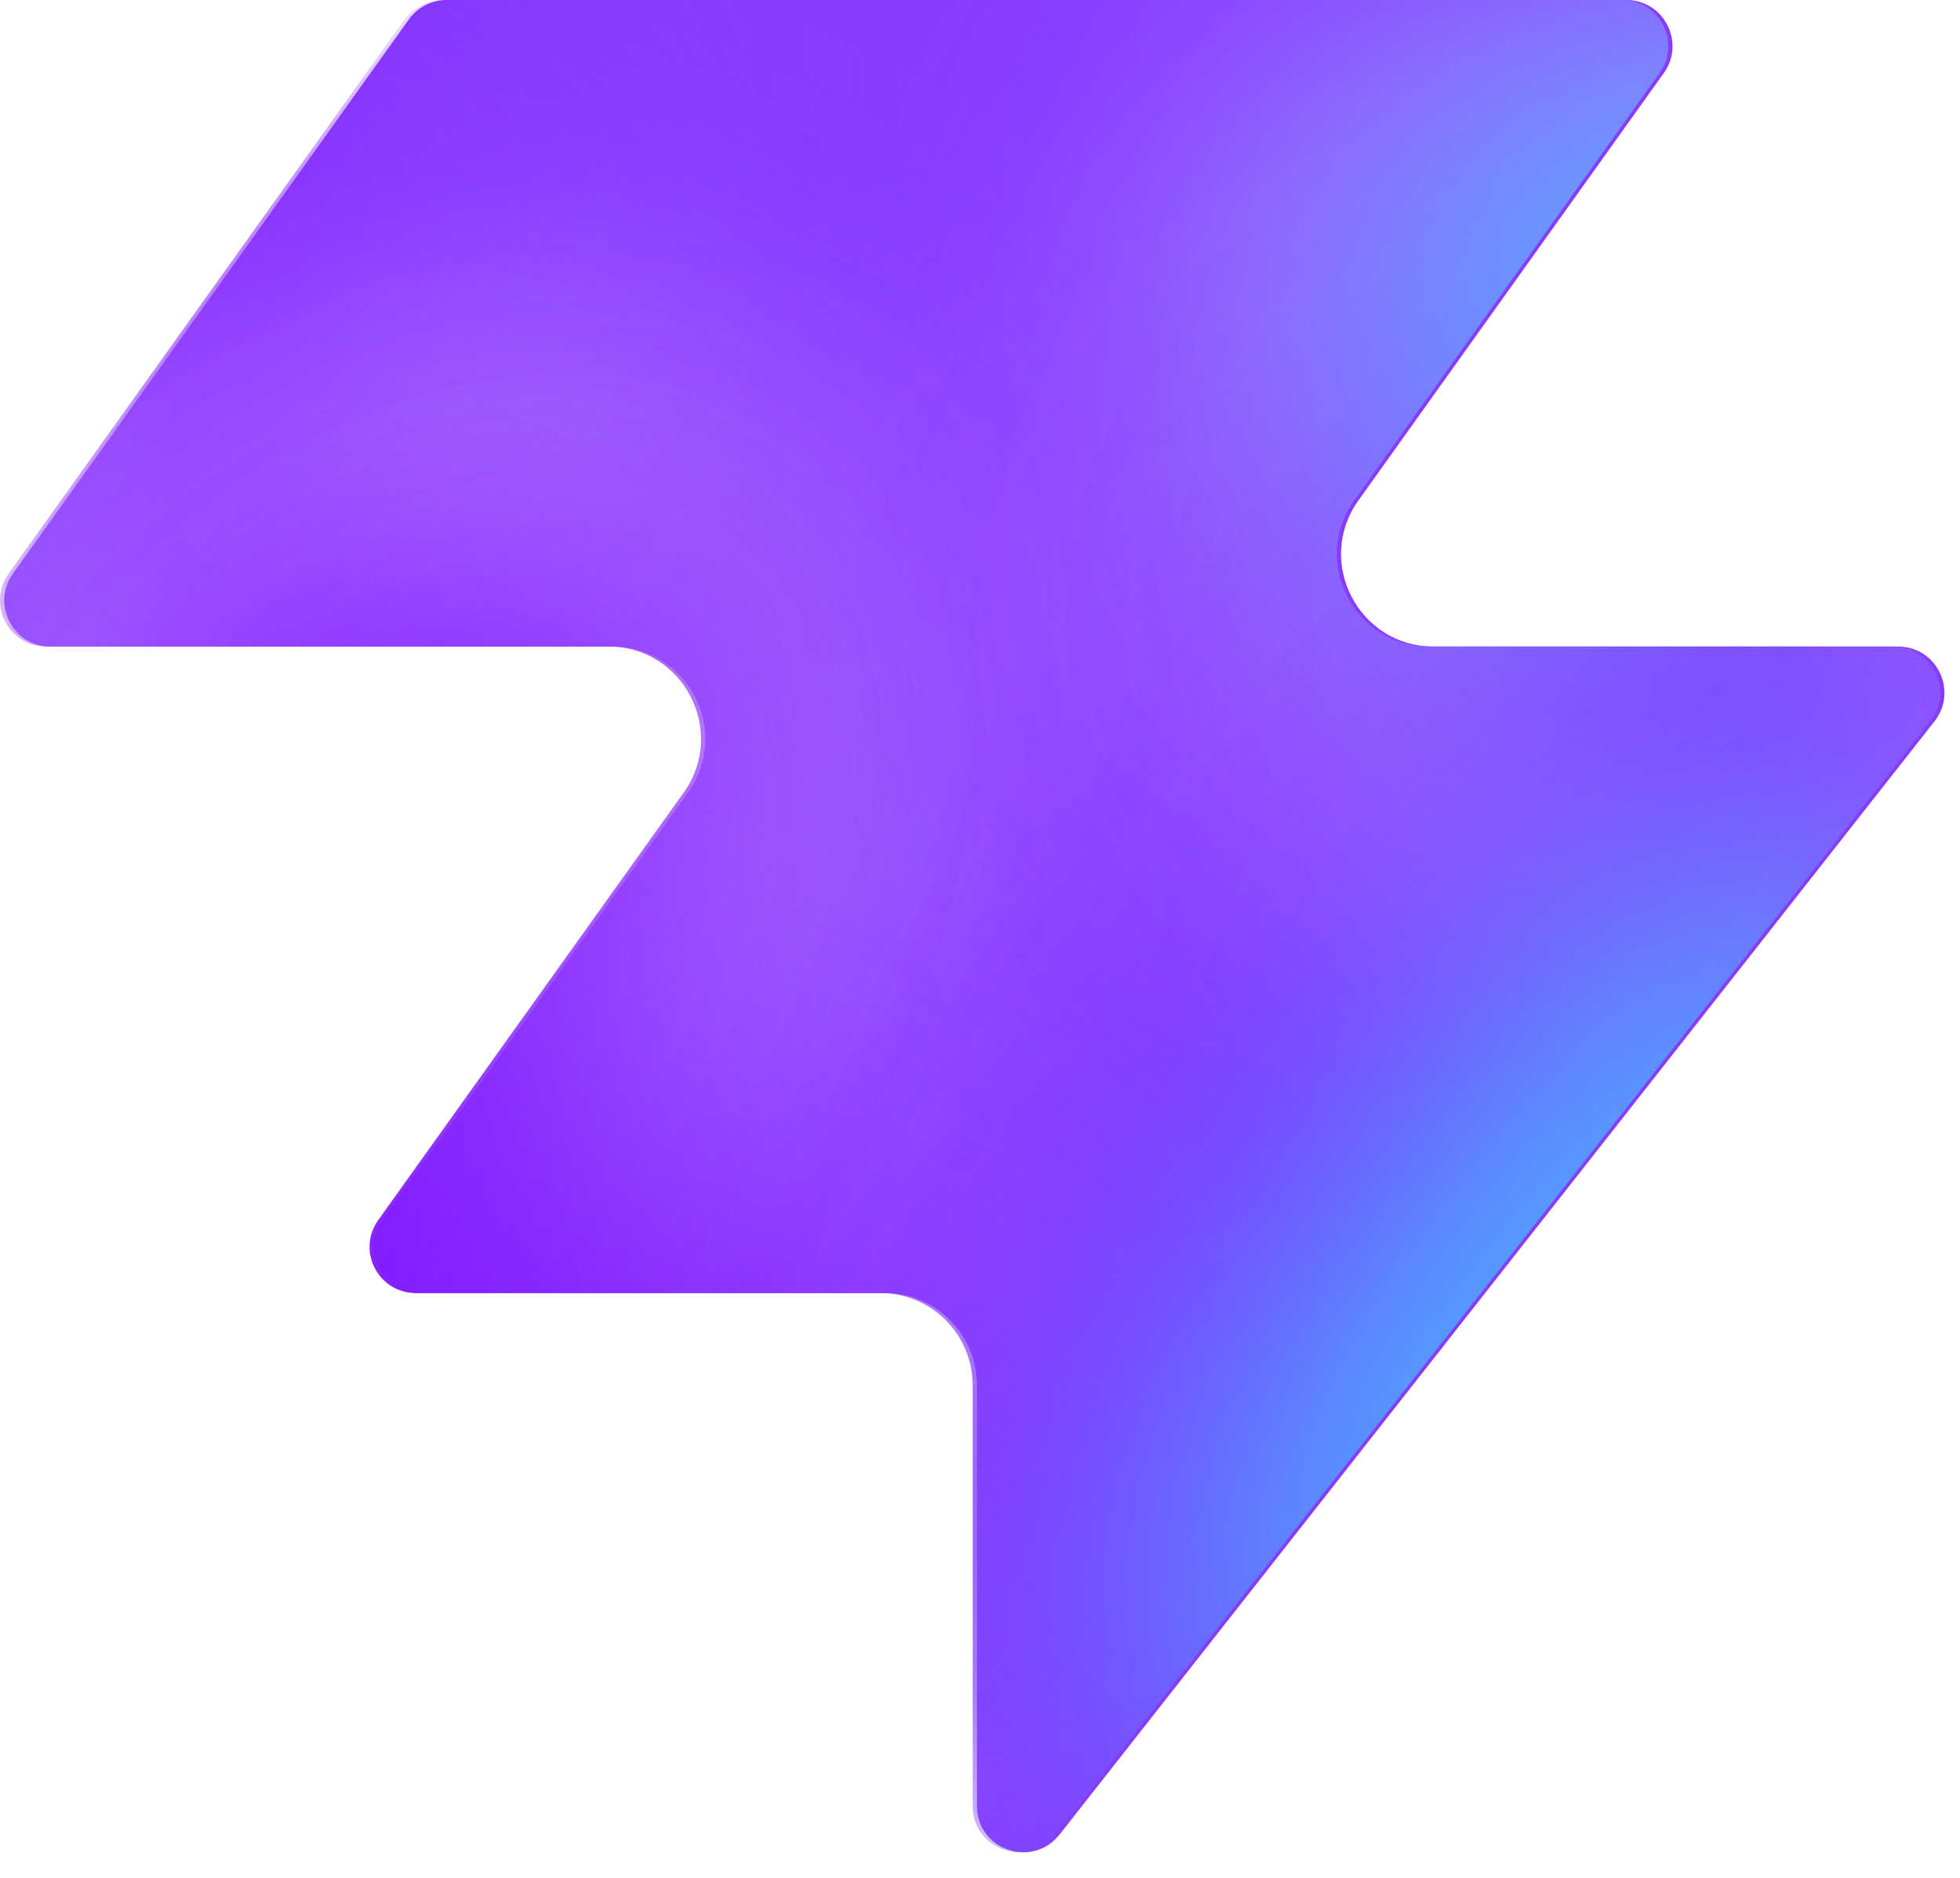
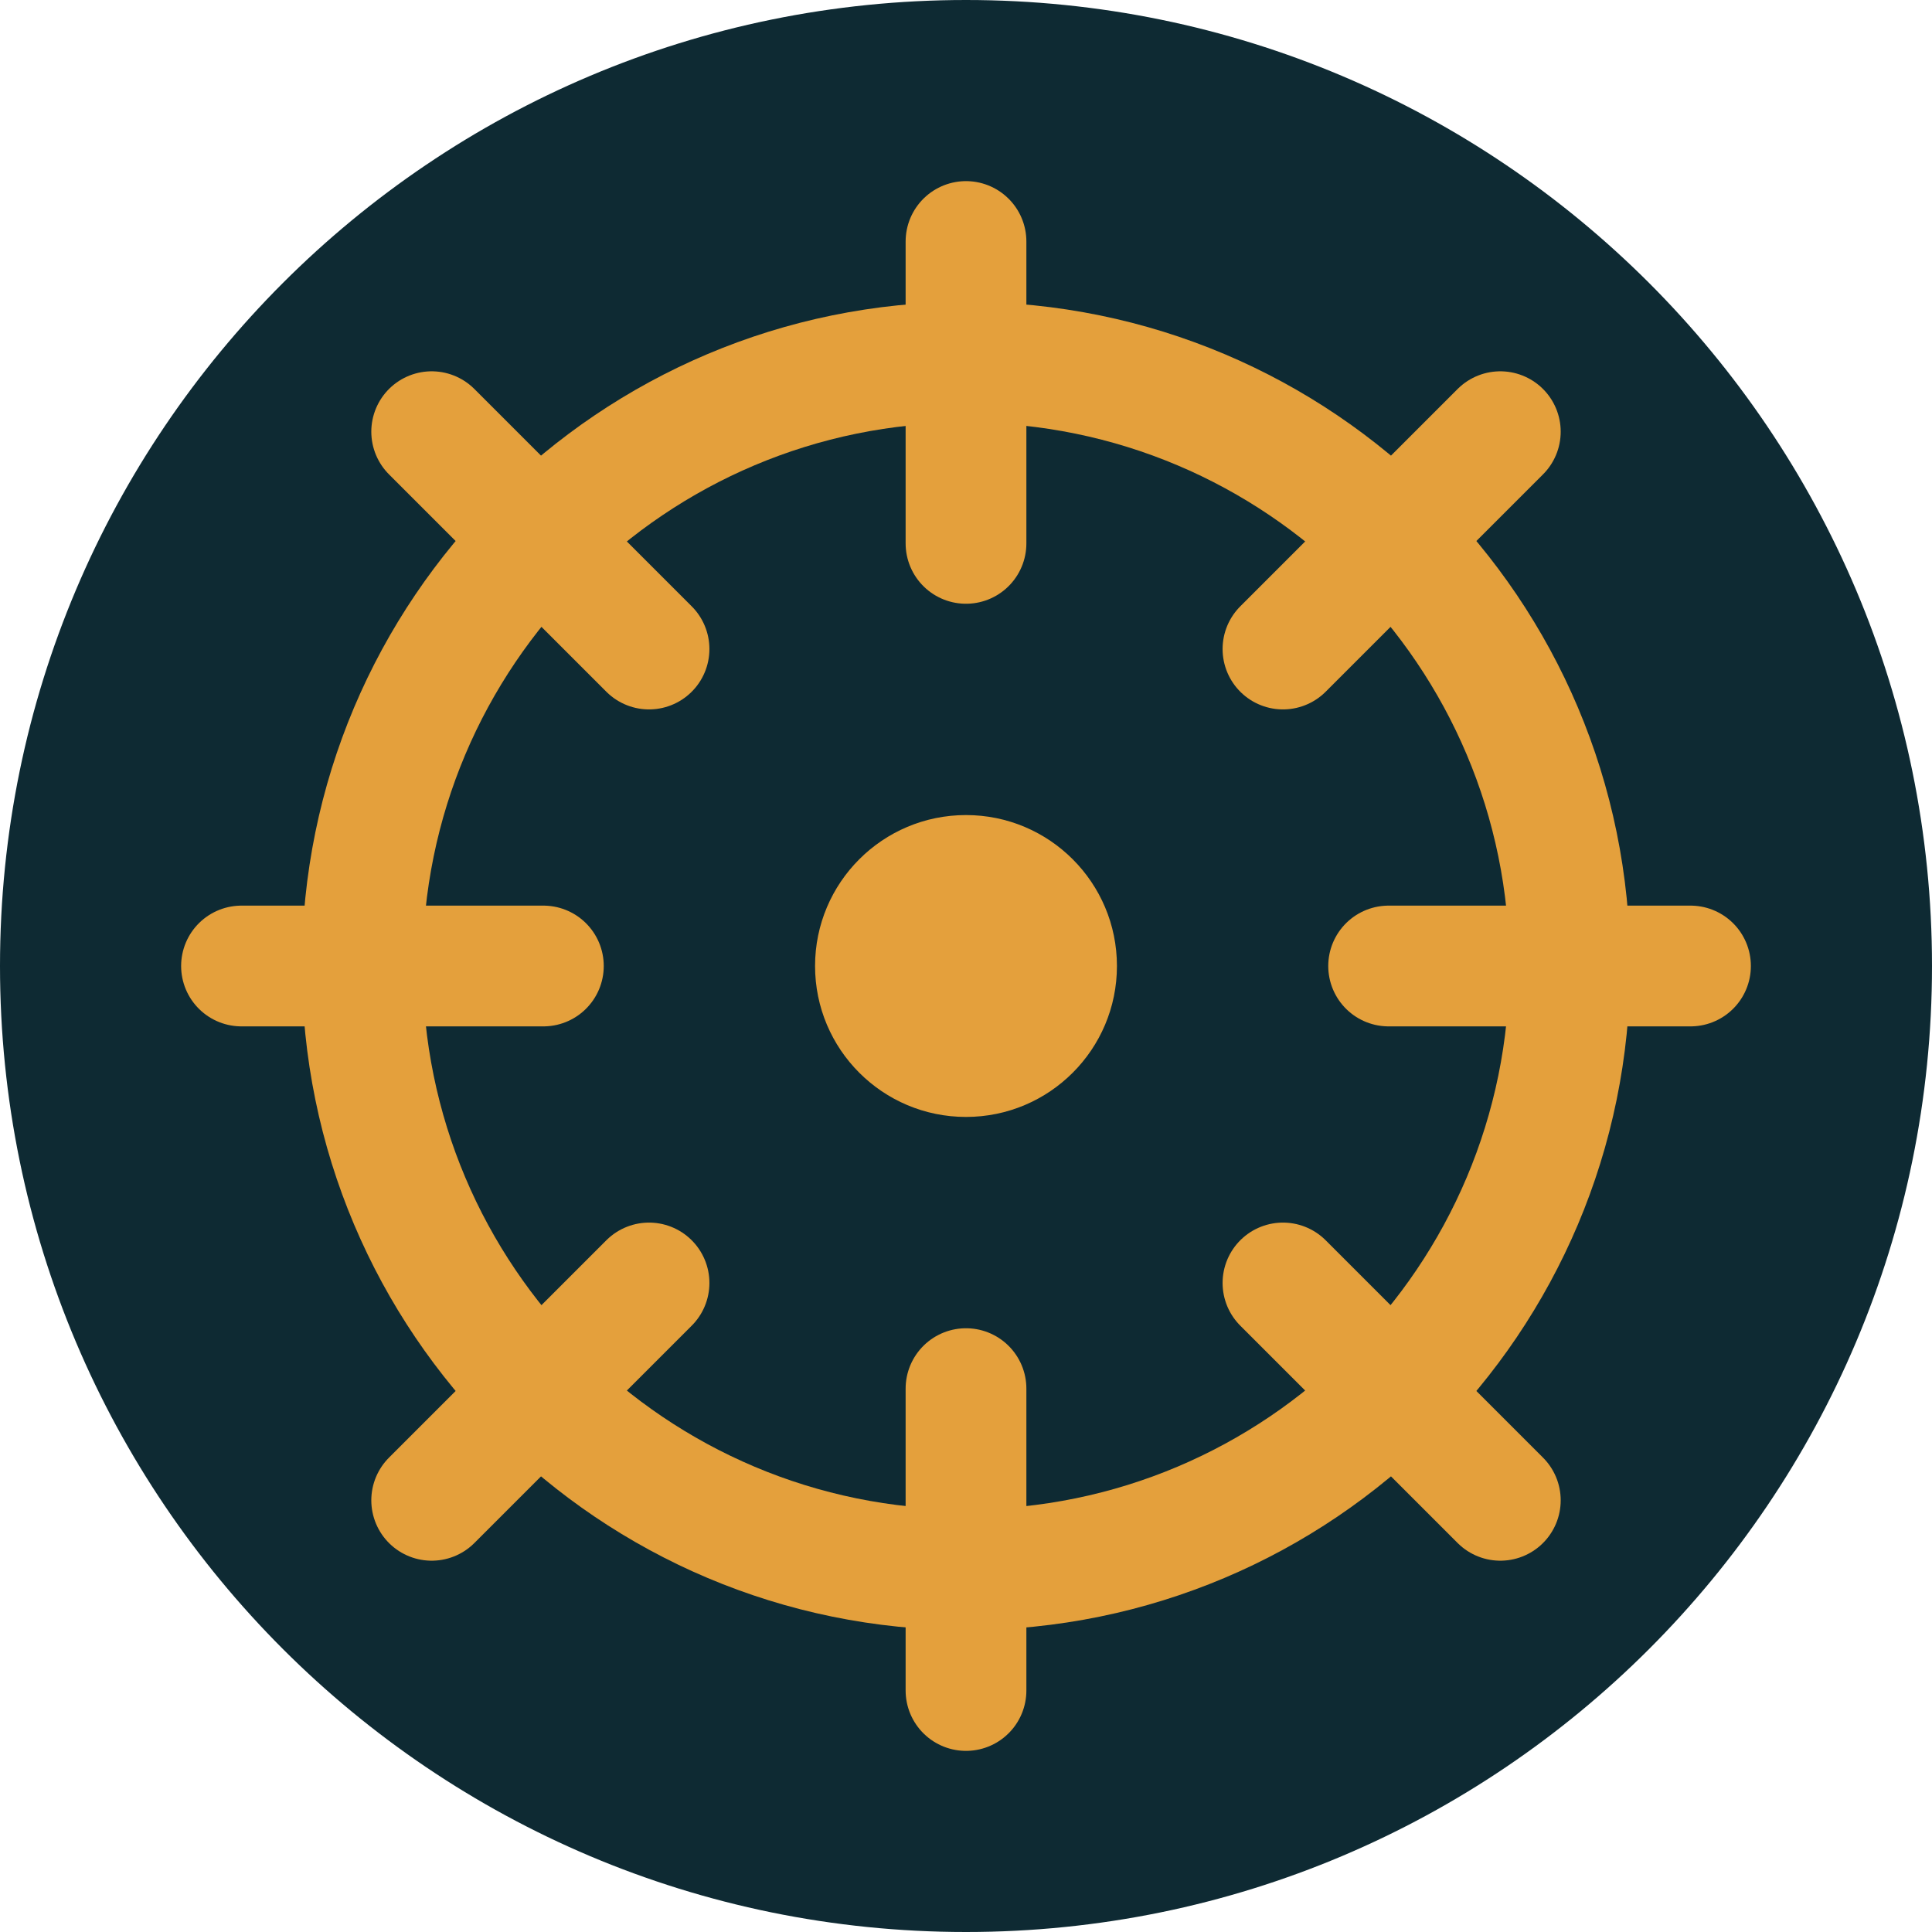
- <svg xmlns="http://www.w3.org/2000/svg" width="48" height="46" fill="none" viewBox="0 0 48 46">
-   <path fill="#863bff" d="M25.946 44.938c-.664.845-2.021.375-2.021-.698V33.937a2.26 2.26 0 0 0-2.262-2.262H10.287c-.92 0-1.456-1.04-.92-1.788l7.48-10.471c1.07-1.497 0-3.578-1.842-3.578H1.237c-.92 0-1.456-1.04-.92-1.788L10.013.474c.214-.297.556-.474.92-.474h28.894c.92 0 1.456 1.04.92 1.788l-7.48 10.471c-1.07 1.498 0 3.579 1.842 3.579h11.377c.943 0 1.473 1.088.89 1.83L25.947 44.94z" style="fill:#863bff;fill:color(display-p3 .525 .23 1);fill-opacity:1" />
-   <mask id="a" width="48" height="46" x="0" y="0" maskUnits="userSpaceOnUse" style="mask-type:alpha">
-     <path fill="#000" d="M25.842 44.938c-.664.844-2.021.375-2.021-.698V33.937a2.26 2.26 0 0 0-2.262-2.262H10.183c-.92 0-1.456-1.04-.92-1.788l7.48-10.471c1.07-1.498 0-3.579-1.842-3.579H1.133c-.92 0-1.456-1.04-.92-1.787L9.91.473c.214-.297.556-.474.92-.474h28.894c.92 0 1.456 1.04.92 1.788l-7.48 10.471c-1.07 1.498 0 3.578 1.842 3.578h11.377c.943 0 1.473 1.088.89 1.832L25.843 44.94z" style="fill:#000;fill-opacity:1" />
-   </mask>
-   <g mask="url(#a)">
-     <g filter="url(#b)">
-       <ellipse cx="5.508" cy="14.704" fill="#ede6ff" rx="5.508" ry="14.704" style="fill:#ede6ff;fill:color(display-p3 .927 .903 1);fill-opacity:1" transform="matrix(.00324 1 1 -.00324 -4.47 31.516)" />
-     </g>
-     <g filter="url(#c)">
-       <ellipse cx="10.399" cy="29.851" fill="#ede6ff" rx="10.399" ry="29.851" style="fill:#ede6ff;fill:color(display-p3 .927 .903 1);fill-opacity:1" transform="matrix(.00324 1 1 -.00324 -39.328 7.883)" />
-     </g>
-     <g filter="url(#d)">
-       <ellipse cx="5.508" cy="30.487" fill="#7e14ff" rx="5.508" ry="30.487" style="fill:#7e14ff;fill:color(display-p3 .492 .077 1);fill-opacity:1" transform="rotate(89.814 -25.913 -14.639)scale(1 -1)" />
-     </g>
-     <g filter="url(#e)">
-       <ellipse cx="5.508" cy="30.599" fill="#7e14ff" rx="5.508" ry="30.599" style="fill:#7e14ff;fill:color(display-p3 .492 .077 1);fill-opacity:1" transform="rotate(89.814 -32.644 -3.334)scale(1 -1)" />
-     </g>
-     <g filter="url(#f)">
-       <ellipse cx="5.508" cy="30.599" fill="#7e14ff" rx="5.508" ry="30.599" style="fill:#7e14ff;fill:color(display-p3 .492 .077 1);fill-opacity:1" transform="matrix(.00324 1 1 -.00324 -34.34 30.47)" />
-     </g>
-     <g filter="url(#g)">
-       <ellipse cx="14.072" cy="22.078" fill="#ede6ff" rx="14.072" ry="22.078" style="fill:#ede6ff;fill:color(display-p3 .927 .903 1);fill-opacity:1" transform="rotate(93.35 24.506 48.493)scale(-1 1)" />
-     </g>
-     <g filter="url(#h)">
-       <ellipse cx="3.47" cy="21.501" fill="#7e14ff" rx="3.47" ry="21.501" style="fill:#7e14ff;fill:color(display-p3 .492 .077 1);fill-opacity:1" transform="rotate(89.009 28.708 47.59)scale(-1 1)" />
-     </g>
-     <g filter="url(#i)">
-       <ellipse cx="3.47" cy="21.501" fill="#7e14ff" rx="3.47" ry="21.501" style="fill:#7e14ff;fill:color(display-p3 .492 .077 1);fill-opacity:1" transform="rotate(89.009 28.708 47.59)scale(-1 1)" />
-     </g>
-     <g filter="url(#j)">
-       <ellipse cx=".387" cy="8.972" fill="#7e14ff" rx="4.407" ry="29.108" style="fill:#7e14ff;fill:color(display-p3 .492 .077 1);fill-opacity:1" transform="rotate(39.51 .387 8.972)" />
-     </g>
-     <g filter="url(#k)">
-       <ellipse cx="47.523" cy="-6.092" fill="#7e14ff" rx="4.407" ry="29.108" style="fill:#7e14ff;fill:color(display-p3 .492 .077 1);fill-opacity:1" transform="rotate(37.892 47.523 -6.092)" />
-     </g>
-     <g filter="url(#l)">
-       <ellipse cx="41.412" cy="6.333" fill="#47bfff" rx="5.971" ry="9.665" style="fill:#47bfff;fill:color(display-p3 .28 .748 1);fill-opacity:1" transform="rotate(37.892 41.412 6.333)" />
-     </g>
-     <g filter="url(#m)">
-       <ellipse cx="-1.879" cy="38.332" fill="#7e14ff" rx="4.407" ry="29.108" style="fill:#7e14ff;fill:color(display-p3 .492 .077 1);fill-opacity:1" transform="rotate(37.892 -1.88 38.332)" />
-     </g>
-     <g filter="url(#n)">
-       <ellipse cx="-1.879" cy="38.332" fill="#7e14ff" rx="4.407" ry="29.108" style="fill:#7e14ff;fill:color(display-p3 .492 .077 1);fill-opacity:1" transform="rotate(37.892 -1.88 38.332)" />
-     </g>
-     <g filter="url(#o)">
-       <ellipse cx="35.651" cy="29.907" fill="#7e14ff" rx="4.407" ry="29.108" style="fill:#7e14ff;fill:color(display-p3 .492 .077 1);fill-opacity:1" transform="rotate(37.892 35.651 29.907)" />
-     </g>
-     <g filter="url(#p)">
-       <ellipse cx="38.418" cy="32.4" fill="#47bfff" rx="5.971" ry="15.297" style="fill:#47bfff;fill:color(display-p3 .28 .748 1);fill-opacity:1" transform="rotate(37.892 38.418 32.4)" />
-     </g>
+ <svg xmlns="http://www.w3.org/2000/svg" viewBox="0 0 64 64">
+   <circle cx="32" cy="32" r="32" fill="#0E2A33" />
+   <circle cx="32" cy="32" r="20" fill="none" stroke="#E4A03C" stroke-width="4" />
+   <circle cx="32" cy="32" r="5" fill="#E4A03C" />
+   <g stroke="#E4A03C" stroke-width="4" stroke-linecap="round">
+     <line x1="32" y1="8" x2="32" y2="18" />
+     <line x1="32" y1="46" x2="32" y2="56" />
+     <line x1="8" y1="32" x2="18" y2="32" />
+     <line x1="46" y1="32" x2="56" y2="32" />
+     <line x1="14.3" y1="14.3" x2="21.5" y2="21.5" />
+     <line x1="42.5" y1="42.5" x2="49.7" y2="49.7" />
+     <line x1="49.7" y1="14.3" x2="42.5" y2="21.5" />
+     <line x1="21.5" y1="42.5" x2="14.3" y2="49.7" />
  </g>
-   <defs>
-     <filter id="b" width="60.045" height="41.654" x="-19.77" y="16.149" color-interpolation-filters="sRGB" filterUnits="userSpaceOnUse">
-       <feFlood flood-opacity="0" result="BackgroundImageFix" />
-       <feBlend in="SourceGraphic" in2="BackgroundImageFix" result="shape" />
-       <feGaussianBlur result="effect1_foregroundBlur_2002_17158" stdDeviation="7.659" />
-     </filter>
-     <filter id="c" width="90.34" height="51.437" x="-54.613" y="-7.533" color-interpolation-filters="sRGB" filterUnits="userSpaceOnUse">
-       <feFlood flood-opacity="0" result="BackgroundImageFix" />
-       <feBlend in="SourceGraphic" in2="BackgroundImageFix" result="shape" />
-       <feGaussianBlur result="effect1_foregroundBlur_2002_17158" stdDeviation="7.659" />
-     </filter>
-     <filter id="d" width="79.355" height="29.4" x="-49.64" y="2.03" color-interpolation-filters="sRGB" filterUnits="userSpaceOnUse">
-       <feFlood flood-opacity="0" result="BackgroundImageFix" />
-       <feBlend in="SourceGraphic" in2="BackgroundImageFix" result="shape" />
-       <feGaussianBlur result="effect1_foregroundBlur_2002_17158" stdDeviation="4.596" />
-     </filter>
-     <filter id="e" width="79.579" height="29.4" x="-45.045" y="20.029" color-interpolation-filters="sRGB" filterUnits="userSpaceOnUse">
-       <feFlood flood-opacity="0" result="BackgroundImageFix" />
-       <feBlend in="SourceGraphic" in2="BackgroundImageFix" result="shape" />
-       <feGaussianBlur result="effect1_foregroundBlur_2002_17158" stdDeviation="4.596" />
-     </filter>
-     <filter id="f" width="79.579" height="29.4" x="-43.513" y="21.178" color-interpolation-filters="sRGB" filterUnits="userSpaceOnUse">
-       <feFlood flood-opacity="0" result="BackgroundImageFix" />
-       <feBlend in="SourceGraphic" in2="BackgroundImageFix" result="shape" />
-       <feGaussianBlur result="effect1_foregroundBlur_2002_17158" stdDeviation="4.596" />
-     </filter>
-     <filter id="g" width="74.749" height="58.852" x="15.756" y="-17.901" color-interpolation-filters="sRGB" filterUnits="userSpaceOnUse">
-       <feFlood flood-opacity="0" result="BackgroundImageFix" />
-       <feBlend in="SourceGraphic" in2="BackgroundImageFix" result="shape" />
-       <feGaussianBlur result="effect1_foregroundBlur_2002_17158" stdDeviation="7.659" />
-     </filter>
-     <filter id="h" width="61.377" height="25.362" x="23.548" y="2.284" color-interpolation-filters="sRGB" filterUnits="userSpaceOnUse">
-       <feFlood flood-opacity="0" result="BackgroundImageFix" />
-       <feBlend in="SourceGraphic" in2="BackgroundImageFix" result="shape" />
-       <feGaussianBlur result="effect1_foregroundBlur_2002_17158" stdDeviation="4.596" />
-     </filter>
-     <filter id="i" width="61.377" height="25.362" x="23.548" y="2.284" color-interpolation-filters="sRGB" filterUnits="userSpaceOnUse">
-       <feFlood flood-opacity="0" result="BackgroundImageFix" />
-       <feBlend in="SourceGraphic" in2="BackgroundImageFix" result="shape" />
-       <feGaussianBlur result="effect1_foregroundBlur_2002_17158" stdDeviation="4.596" />
-     </filter>
-     <filter id="j" width="56.045" height="63.649" x="-27.636" y="-22.853" color-interpolation-filters="sRGB" filterUnits="userSpaceOnUse">
-       <feFlood flood-opacity="0" result="BackgroundImageFix" />
-       <feBlend in="SourceGraphic" in2="BackgroundImageFix" result="shape" />
-       <feGaussianBlur result="effect1_foregroundBlur_2002_17158" stdDeviation="4.596" />
-     </filter>
-     <filter id="k" width="54.814" height="64.646" x="20.116" y="-38.415" color-interpolation-filters="sRGB" filterUnits="userSpaceOnUse">
-       <feFlood flood-opacity="0" result="BackgroundImageFix" />
-       <feBlend in="SourceGraphic" in2="BackgroundImageFix" result="shape" />
-       <feGaussianBlur result="effect1_foregroundBlur_2002_17158" stdDeviation="4.596" />
-     </filter>
-     <filter id="l" width="33.541" height="35.313" x="24.641" y="-11.323" color-interpolation-filters="sRGB" filterUnits="userSpaceOnUse">
-       <feFlood flood-opacity="0" result="BackgroundImageFix" />
-       <feBlend in="SourceGraphic" in2="BackgroundImageFix" result="shape" />
-       <feGaussianBlur result="effect1_foregroundBlur_2002_17158" stdDeviation="4.596" />
-     </filter>
-     <filter id="m" width="54.814" height="64.646" x="-29.286" y="6.009" color-interpolation-filters="sRGB" filterUnits="userSpaceOnUse">
-       <feFlood flood-opacity="0" result="BackgroundImageFix" />
-       <feBlend in="SourceGraphic" in2="BackgroundImageFix" result="shape" />
-       <feGaussianBlur result="effect1_foregroundBlur_2002_17158" stdDeviation="4.596" />
-     </filter>
-     <filter id="n" width="54.814" height="64.646" x="-29.286" y="6.009" color-interpolation-filters="sRGB" filterUnits="userSpaceOnUse">
-       <feFlood flood-opacity="0" result="BackgroundImageFix" />
-       <feBlend in="SourceGraphic" in2="BackgroundImageFix" result="shape" />
-       <feGaussianBlur result="effect1_foregroundBlur_2002_17158" stdDeviation="4.596" />
-     </filter>
-     <filter id="o" width="54.814" height="64.646" x="8.244" y="-2.416" color-interpolation-filters="sRGB" filterUnits="userSpaceOnUse">
-       <feFlood flood-opacity="0" result="BackgroundImageFix" />
-       <feBlend in="SourceGraphic" in2="BackgroundImageFix" result="shape" />
-       <feGaussianBlur result="effect1_foregroundBlur_2002_17158" stdDeviation="4.596" />
-     </filter>
-     <filter id="p" width="39.409" height="43.623" x="18.713" y="10.588" color-interpolation-filters="sRGB" filterUnits="userSpaceOnUse">
-       <feFlood flood-opacity="0" result="BackgroundImageFix" />
-       <feBlend in="SourceGraphic" in2="BackgroundImageFix" result="shape" />
-       <feGaussianBlur result="effect1_foregroundBlur_2002_17158" stdDeviation="4.596" />
-     </filter>
-   </defs>
</svg>
